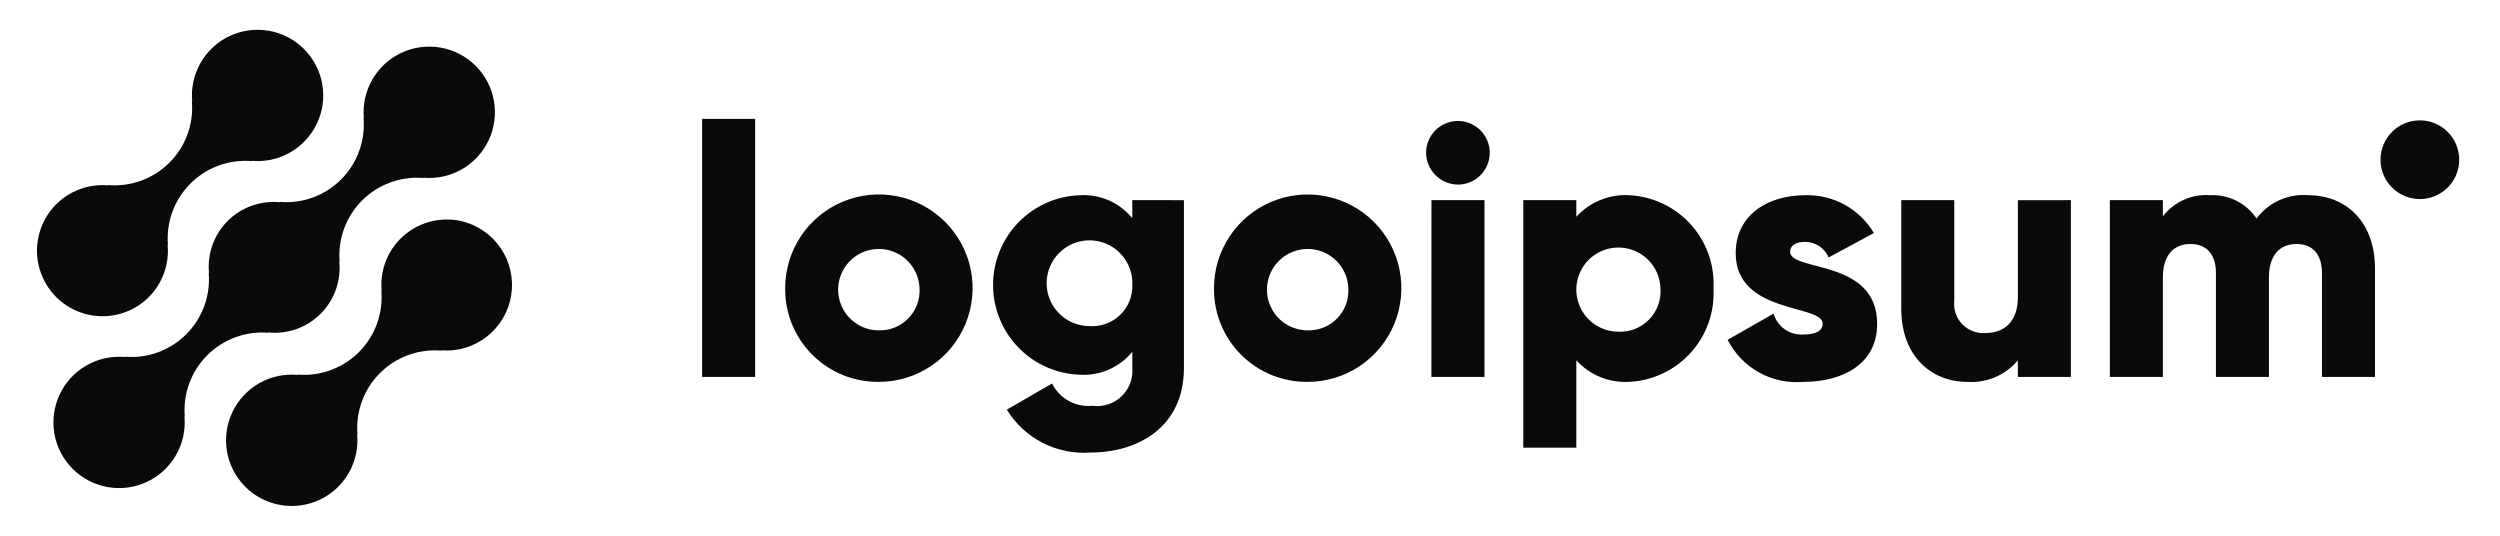
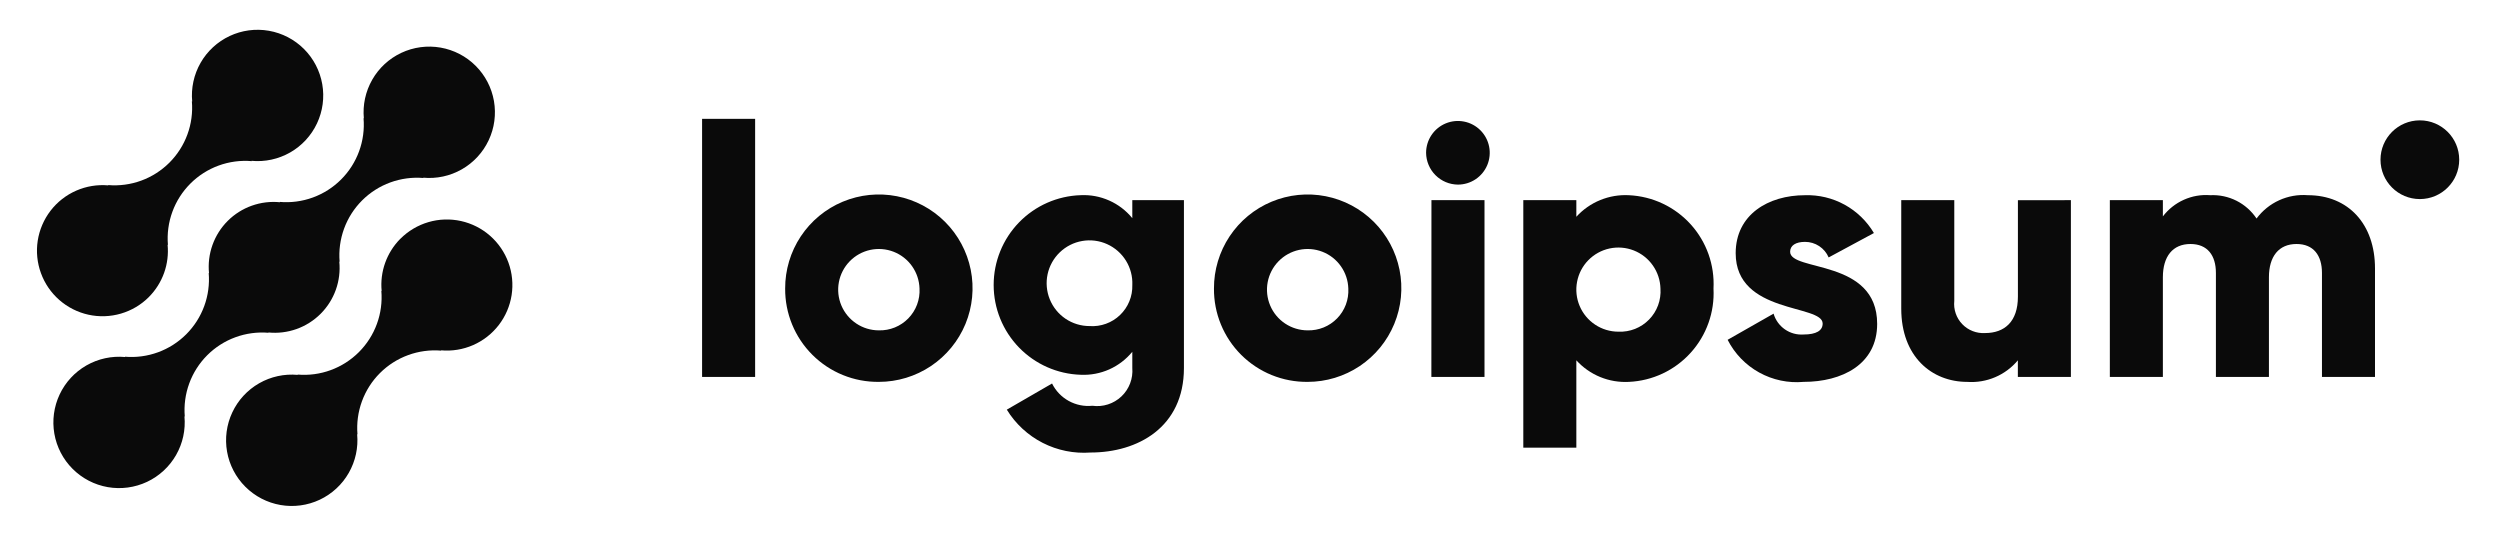
<svg xmlns="http://www.w3.org/2000/svg" width="140" height="30" viewBox="0 0 140 30" fill="none">
-   <path d="M22.42 13.371C22.041 13.752 21.75 14.212 21.57 14.719C21.389 15.225 21.321 15.765 21.373 16.3L21.355 16.282C21.408 16.912 21.323 17.546 21.106 18.139C20.889 18.733 20.545 19.272 20.098 19.719C19.651 20.166 19.112 20.51 18.518 20.727C17.925 20.944 17.291 21.029 16.661 20.976L16.679 20.994C15.925 20.924 15.168 21.087 14.511 21.463C13.854 21.839 13.329 22.408 13.007 23.093C12.685 23.779 12.583 24.546 12.713 25.292C12.844 26.037 13.201 26.725 13.737 27.26C14.272 27.795 14.96 28.151 15.706 28.281C16.451 28.411 17.219 28.308 17.904 27.986C18.589 27.663 19.158 27.138 19.533 26.48C19.908 25.823 20.071 25.066 20 24.312L20.019 24.33C19.966 23.7 20.051 23.066 20.268 22.473C20.485 21.879 20.829 21.34 21.276 20.893C21.723 20.446 22.262 20.102 22.856 19.885C23.449 19.668 24.083 19.583 24.713 19.636L24.694 19.618C25.62 19.696 26.542 19.419 27.272 18.844C28.002 18.269 28.488 17.439 28.63 16.52C28.772 15.601 28.56 14.663 28.038 13.894C27.515 13.126 26.721 12.584 25.814 12.378C25.211 12.245 24.584 12.266 23.991 12.439C23.398 12.613 22.858 12.933 22.422 13.371H22.42Z" fill="#0A0A0A" />
-   <path d="M15.042 18.636L15.023 18.618C15.559 18.672 16.099 18.606 16.606 18.425C17.113 18.245 17.573 17.954 17.953 17.574C18.334 17.193 18.625 16.733 18.806 16.227C18.987 15.72 19.053 15.18 19 14.644L19.02 14.662C18.967 14.033 19.052 13.399 19.269 12.805C19.486 12.212 19.83 11.673 20.277 11.226C20.724 10.779 21.263 10.435 21.856 10.218C22.45 10.001 23.084 9.915 23.713 9.968L23.694 9.95C24.448 10.021 25.205 9.858 25.862 9.482C26.519 9.107 27.044 8.538 27.366 7.853C27.689 7.168 27.791 6.401 27.661 5.655C27.531 4.91 27.174 4.223 26.639 3.688C26.104 3.152 25.416 2.795 24.671 2.665C23.925 2.535 23.158 2.638 22.473 2.96C21.788 3.282 21.219 3.807 20.844 4.465C20.469 5.122 20.305 5.879 20.376 6.632L20.358 6.613C20.411 7.243 20.326 7.877 20.109 8.471C19.892 9.064 19.548 9.603 19.101 10.05C18.654 10.497 18.115 10.841 17.521 11.058C16.928 11.275 16.294 11.36 15.664 11.307L15.682 11.326C15.147 11.273 14.606 11.338 14.1 11.519C13.593 11.7 13.133 11.991 12.752 12.371C12.371 12.751 12.08 13.211 11.899 13.718C11.718 14.224 11.652 14.765 11.705 15.3L11.687 15.282C11.74 15.912 11.655 16.546 11.438 17.139C11.22 17.733 10.876 18.272 10.43 18.718C9.983 19.165 9.444 19.509 8.85 19.727C8.257 19.944 7.623 20.029 6.993 19.976L7.011 19.994C6.258 19.924 5.501 20.087 4.844 20.462C4.188 20.838 3.662 21.406 3.341 22.091C3.019 22.776 2.916 23.543 3.046 24.288C3.176 25.033 3.533 25.72 4.068 26.255C4.603 26.79 5.29 27.147 6.035 27.277C6.78 27.408 7.548 27.305 8.232 26.983C8.917 26.661 9.486 26.136 9.861 25.479C10.236 24.822 10.4 24.066 10.329 23.312L10.349 23.33C10.296 22.701 10.381 22.067 10.598 21.473C10.815 20.88 11.159 20.34 11.606 19.894C12.053 19.447 12.592 19.103 13.185 18.885C13.779 18.668 14.412 18.583 15.042 18.636Z" fill="#0A0A0A" />
-   <path d="M8.34 16.629C8.719 16.248 9.01 15.787 9.19 15.281C9.371 14.774 9.437 14.234 9.385 13.699L9.405 13.718C9.352 13.088 9.437 12.454 9.654 11.86C9.871 11.267 10.215 10.727 10.662 10.28C11.11 9.833 11.649 9.489 12.242 9.272C12.836 9.055 13.47 8.971 14.1 9.024L14.081 9.006C14.834 9.077 15.591 8.913 16.248 8.538C16.905 8.163 17.43 7.594 17.752 6.909C18.074 6.225 18.177 5.457 18.046 4.712C17.916 3.967 17.559 3.28 17.024 2.745C16.489 2.21 15.802 1.853 15.057 1.723C14.312 1.593 13.545 1.695 12.86 2.017C12.175 2.339 11.607 2.864 11.231 3.521C10.856 4.178 10.693 4.935 10.763 5.688L10.745 5.67C10.799 6.3 10.714 6.934 10.497 7.527C10.28 8.121 9.936 8.66 9.489 9.107C9.042 9.554 8.502 9.898 7.909 10.115C7.315 10.332 6.681 10.417 6.051 10.364L6.069 10.382C5.454 10.327 4.834 10.428 4.268 10.676C3.702 10.924 3.208 11.31 2.831 11.8C2.455 12.29 2.208 12.867 2.113 13.478C2.019 14.088 2.08 14.713 2.292 15.293C2.503 15.874 2.857 16.392 3.322 16.799C3.787 17.206 4.347 17.49 4.95 17.623C5.553 17.756 6.181 17.735 6.774 17.561C7.367 17.387 7.906 17.067 8.342 16.629H8.34ZM39.317 6.655H42.287V21.108H39.317V6.655ZM43.969 16.16C43.965 15.121 44.269 14.104 44.843 13.238C45.416 12.372 46.234 11.696 47.193 11.295C48.152 10.894 49.208 10.787 50.227 10.987C51.247 11.187 52.184 11.685 52.92 12.418C53.657 13.151 54.158 14.086 54.363 15.105C54.567 16.124 54.464 17.18 54.068 18.141C53.671 19.101 52.998 19.922 52.135 20.499C51.271 21.077 50.255 21.385 49.216 21.385C48.527 21.393 47.843 21.263 47.204 21.004C46.565 20.744 45.984 20.36 45.496 19.873C45.007 19.387 44.62 18.808 44.358 18.17C44.096 17.532 43.964 16.849 43.969 16.16ZM51.493 16.16C51.481 15.712 51.337 15.277 51.08 14.911C50.822 14.544 50.462 14.261 50.044 14.098C49.627 13.935 49.171 13.899 48.733 13.994C48.295 14.088 47.894 14.31 47.582 14.632C47.269 14.953 47.058 15.359 46.975 15.8C46.892 16.24 46.941 16.695 47.116 17.108C47.29 17.521 47.583 17.873 47.956 18.121C48.33 18.368 48.768 18.5 49.216 18.5C49.523 18.508 49.828 18.453 50.112 18.337C50.396 18.222 50.653 18.049 50.867 17.829C51.081 17.609 51.247 17.347 51.355 17.06C51.463 16.773 51.51 16.466 51.493 16.16ZM66.3 11.21V20.61C66.3 23.935 63.706 25.341 61.073 25.341C60.146 25.41 59.218 25.223 58.39 24.8C57.563 24.376 56.868 23.733 56.381 22.941L58.915 21.476C59.12 21.889 59.445 22.23 59.849 22.452C60.252 22.675 60.714 22.77 61.172 22.723C61.465 22.764 61.764 22.738 62.045 22.647C62.327 22.557 62.585 22.405 62.8 22.201C63.014 21.998 63.181 21.749 63.286 21.473C63.392 21.196 63.434 20.9 63.409 20.605V19.7C63.061 20.125 62.619 20.464 62.117 20.687C61.615 20.911 61.067 21.013 60.518 20.987C59.206 20.955 57.958 20.411 57.041 19.471C56.124 18.532 55.611 17.271 55.611 15.958C55.611 14.646 56.124 13.385 57.041 12.445C57.958 11.506 59.206 10.962 60.518 10.93C61.067 10.904 61.614 11.007 62.116 11.23C62.618 11.454 63.06 11.792 63.408 12.217V11.207L66.3 11.21ZM63.41 15.96C63.43 15.481 63.306 15.008 63.055 14.6C62.803 14.192 62.436 13.869 61.999 13.672C61.562 13.475 61.077 13.413 60.605 13.495C60.132 13.576 59.695 13.797 59.35 14.129C59.004 14.461 58.766 14.888 58.666 15.357C58.565 15.825 58.607 16.313 58.786 16.757C58.965 17.202 59.273 17.582 59.671 17.85C60.068 18.118 60.536 18.261 61.015 18.26C61.327 18.282 61.64 18.238 61.934 18.131C62.229 18.025 62.497 17.858 62.723 17.641C62.948 17.424 63.126 17.163 63.245 16.873C63.363 16.584 63.419 16.273 63.41 15.96ZM67.983 16.16C67.979 15.121 68.283 14.105 68.857 13.239C69.431 12.373 70.249 11.697 71.207 11.297C72.165 10.896 73.221 10.789 74.24 10.989C75.26 11.189 76.197 11.687 76.933 12.42C77.669 13.153 78.171 14.088 78.375 15.106C78.579 16.125 78.476 17.181 78.08 18.141C77.683 19.101 77.011 19.922 76.148 20.499C75.284 21.077 74.269 21.385 73.23 21.385C72.541 21.393 71.856 21.263 71.218 21.004C70.579 20.744 69.998 20.36 69.51 19.873C69.021 19.387 68.635 18.808 68.372 18.17C68.11 17.532 67.978 16.849 67.983 16.16ZM75.507 16.16C75.495 15.712 75.351 15.277 75.094 14.911C74.836 14.544 74.476 14.261 74.058 14.098C73.641 13.935 73.185 13.899 72.747 13.994C72.309 14.088 71.908 14.31 71.596 14.632C71.283 14.953 71.072 15.359 70.989 15.8C70.906 16.24 70.955 16.695 71.13 17.108C71.304 17.521 71.597 17.873 71.97 18.121C72.344 18.368 72.782 18.5 73.23 18.5C73.537 18.508 73.842 18.453 74.126 18.337C74.41 18.222 74.668 18.049 74.882 17.829C75.096 17.609 75.262 17.347 75.369 17.06C75.477 16.773 75.524 16.466 75.507 16.16ZM79.861 8.556C79.861 8.204 79.966 7.859 80.162 7.566C80.357 7.273 80.636 7.044 80.961 6.91C81.287 6.775 81.645 6.739 81.991 6.808C82.337 6.877 82.654 7.047 82.903 7.296C83.153 7.545 83.322 7.863 83.391 8.208C83.46 8.554 83.424 8.912 83.29 9.238C83.155 9.563 82.926 9.842 82.633 10.038C82.34 10.233 81.996 10.338 81.643 10.338C81.172 10.333 80.722 10.144 80.388 9.811C80.055 9.478 79.866 9.027 79.861 8.556ZM80.161 11.209H83.132V21.109H80.157L80.161 11.209ZM95.956 16.159C95.991 16.813 95.895 17.468 95.676 18.085C95.456 18.703 95.117 19.27 94.677 19.756C94.237 20.242 93.706 20.636 93.113 20.915C92.521 21.195 91.879 21.355 91.224 21.385C90.674 21.415 90.123 21.322 89.613 21.113C89.103 20.904 88.645 20.584 88.274 20.177V25.068H85.304V11.209H88.274V12.139C88.646 11.732 89.103 11.412 89.613 11.203C90.124 10.994 90.674 10.902 91.224 10.932C91.879 10.962 92.521 11.122 93.114 11.402C93.706 11.681 94.238 12.075 94.678 12.561C95.117 13.047 95.457 13.615 95.676 14.232C95.896 14.85 95.991 15.505 95.956 16.159ZM92.986 16.159C92.975 15.696 92.827 15.246 92.561 14.866C92.295 14.487 91.923 14.194 91.491 14.025C91.06 13.855 90.588 13.817 90.135 13.915C89.682 14.012 89.268 14.241 88.944 14.573C88.621 14.905 88.402 15.325 88.316 15.78C88.23 16.236 88.28 16.706 88.46 17.133C88.64 17.56 88.942 17.925 89.328 18.181C89.715 18.437 90.168 18.574 90.631 18.574C90.949 18.588 91.267 18.535 91.563 18.418C91.859 18.3 92.127 18.122 92.35 17.894C92.572 17.666 92.744 17.393 92.853 17.095C92.963 16.796 93.008 16.477 92.986 16.159ZM105.121 18.138C105.121 20.415 103.142 21.385 101.004 21.385C100.14 21.463 99.273 21.281 98.514 20.861C97.755 20.441 97.139 19.803 96.747 19.029L99.32 17.564C99.424 17.922 99.648 18.233 99.954 18.445C100.259 18.658 100.629 18.759 101 18.732C101.712 18.732 102.069 18.514 102.069 18.119C102.069 17.029 97.199 17.604 97.199 14.179C97.199 12.02 99.02 10.932 101.079 10.932C101.853 10.907 102.62 11.091 103.299 11.463C103.978 11.836 104.544 12.384 104.939 13.05L102.405 14.416C102.294 14.157 102.109 13.936 101.873 13.781C101.637 13.626 101.361 13.545 101.079 13.546C100.564 13.546 100.247 13.746 100.247 14.099C100.251 15.229 105.121 14.474 105.121 18.138ZM115.97 11.209V21.109H113V20.178C112.657 20.588 112.222 20.912 111.73 21.122C111.238 21.332 110.704 21.422 110.17 21.386C108.17 21.386 106.47 19.961 106.47 17.286V11.209H109.44V16.851C109.415 17.087 109.441 17.326 109.518 17.55C109.595 17.775 109.72 17.98 109.884 18.151C110.048 18.322 110.247 18.456 110.468 18.542C110.689 18.628 110.926 18.666 111.162 18.651C112.251 18.651 113.003 18.018 113.003 16.612V11.212L115.97 11.209ZM133 15.03V21.108H130.03V15.287C130.03 14.297 129.555 13.664 128.605 13.664C127.615 13.664 127.06 14.357 127.06 15.525V21.108H124.091V15.287C124.091 14.297 123.616 13.664 122.665 13.664C121.675 13.664 121.121 14.357 121.121 15.525V21.108H118.151V11.208H121.121V12.118C121.429 11.714 121.833 11.394 122.297 11.187C122.76 10.98 123.268 10.892 123.774 10.931C124.282 10.906 124.788 11.014 125.243 11.243C125.697 11.472 126.084 11.814 126.367 12.237C126.696 11.794 127.132 11.442 127.634 11.214C128.136 10.985 128.688 10.888 129.238 10.931C131.511 10.932 133 12.555 133 15.03ZM135.512 11.148C136.097 11.148 136.657 10.916 137.071 10.502C137.484 10.089 137.716 9.528 137.716 8.944C137.716 8.359 137.484 7.799 137.071 7.385C136.657 6.972 136.097 6.74 135.512 6.74C134.928 6.74 134.367 6.972 133.954 7.385C133.54 7.799 133.308 8.359 133.308 8.944C133.308 9.528 133.54 10.089 133.954 10.502C134.367 10.916 134.928 11.148 135.512 11.148Z" fill="#0A0A0A" />
+   <path d="M22.419 13.371C22.04 13.753 21.75 14.213 21.569 14.719C21.388 15.225 21.321 15.765 21.373 16.3L21.355 16.282C21.408 16.912 21.323 17.546 21.106 18.14C20.889 18.733 20.545 19.272 20.098 19.719C19.651 20.166 19.112 20.51 18.518 20.727C17.925 20.945 17.291 21.029 16.661 20.976L16.679 20.994C15.926 20.924 15.169 21.088 14.512 21.464C13.855 21.84 13.33 22.409 13.009 23.094C12.687 23.779 12.585 24.546 12.715 25.291C12.846 26.037 13.203 26.724 13.739 27.258C14.274 27.793 14.961 28.15 15.707 28.28C16.452 28.41 17.219 28.307 17.904 27.985C18.589 27.662 19.157 27.137 19.532 26.48C19.907 25.823 20.071 25.066 20 24.312L20.019 24.33C19.966 23.701 20.051 23.067 20.268 22.473C20.485 21.879 20.829 21.34 21.276 20.893C21.723 20.446 22.262 20.102 22.856 19.885C23.449 19.668 24.083 19.583 24.713 19.636L24.694 19.618C25.309 19.674 25.929 19.573 26.495 19.325C27.061 19.077 27.555 18.69 27.932 18.201C28.309 17.711 28.556 17.134 28.651 16.523C28.745 15.913 28.684 15.288 28.473 14.707C28.262 14.127 27.907 13.609 27.442 13.201C26.978 12.794 26.418 12.511 25.814 12.377C25.211 12.244 24.584 12.265 23.991 12.439C23.398 12.613 22.858 12.934 22.422 13.371H22.419Z" fill="#0A0A0A" />
+   <path d="M15.042 18.636L15.023 18.618C15.559 18.672 16.099 18.606 16.606 18.426C17.113 18.245 17.573 17.954 17.954 17.574C18.334 17.194 18.626 16.733 18.807 16.227C18.988 15.72 19.054 15.18 19 14.644L19.019 14.662C18.966 14.032 19.051 13.399 19.268 12.805C19.485 12.211 19.829 11.672 20.276 11.225C20.723 10.778 21.262 10.434 21.856 10.217C22.45 10 23.083 9.915 23.713 9.968L23.694 9.95C24.448 10.021 25.205 9.858 25.862 9.482C26.519 9.107 27.044 8.538 27.366 7.853C27.689 7.168 27.791 6.401 27.661 5.655C27.531 4.91 27.174 4.223 26.639 3.688C26.104 3.152 25.416 2.795 24.671 2.665C23.925 2.535 23.158 2.638 22.473 2.96C21.788 3.282 21.219 3.807 20.844 4.465C20.469 5.122 20.305 5.879 20.376 6.632L20.358 6.613C20.412 7.243 20.327 7.877 20.11 8.471C19.893 9.065 19.549 9.604 19.102 10.051C18.655 10.498 18.116 10.842 17.522 11.059C16.928 11.276 16.294 11.361 15.664 11.307L15.682 11.326C15.147 11.272 14.606 11.338 14.099 11.519C13.593 11.699 13.132 11.99 12.752 12.37C12.371 12.751 12.08 13.211 11.899 13.718C11.718 14.224 11.652 14.765 11.705 15.3L11.687 15.282C11.74 15.912 11.655 16.546 11.438 17.139C11.221 17.733 10.877 18.272 10.43 18.719C9.983 19.166 9.444 19.51 8.85 19.727C8.257 19.944 7.623 20.029 6.993 19.976L7.011 19.994C6.258 19.923 5.501 20.087 4.843 20.462C4.186 20.837 3.661 21.406 3.339 22.091C3.017 22.776 2.914 23.544 3.044 24.289C3.174 25.035 3.531 25.722 4.067 26.257C4.602 26.792 5.289 27.149 6.034 27.279C6.78 27.409 7.547 27.306 8.232 26.985C8.917 26.663 9.486 26.137 9.861 25.48C10.237 24.823 10.4 24.066 10.329 23.312L10.348 23.33C10.295 22.7 10.38 22.067 10.597 21.473C10.814 20.879 11.158 20.34 11.605 19.893C12.052 19.446 12.591 19.102 13.185 18.885C13.778 18.668 14.412 18.583 15.042 18.636Z" fill="#0A0A0A" />
+   <path d="M8.34 16.629C8.719 16.248 9.009 15.787 9.19 15.281C9.371 14.775 9.437 14.235 9.385 13.7L9.404 13.718C9.351 13.088 9.436 12.454 9.653 11.86C9.87 11.266 10.215 10.727 10.662 10.28C11.109 9.833 11.648 9.489 12.242 9.272C12.836 9.055 13.47 8.97 14.1 9.024L14.081 9.006C14.834 9.077 15.591 8.913 16.248 8.538C16.905 8.163 17.43 7.594 17.752 6.909C18.074 6.225 18.177 5.457 18.046 4.712C17.916 3.967 17.559 3.28 17.024 2.745C16.489 2.21 15.802 1.853 15.057 1.723C14.312 1.593 13.545 1.695 12.86 2.017C12.175 2.339 11.607 2.864 11.231 3.521C10.856 4.178 10.693 4.935 10.763 5.688L10.745 5.67C10.798 6.3 10.713 6.934 10.496 7.527C10.279 8.121 9.935 8.66 9.488 9.107C9.041 9.554 8.502 9.898 7.909 10.115C7.315 10.332 6.681 10.417 6.051 10.364L6.069 10.382C5.454 10.327 4.834 10.428 4.268 10.676C3.702 10.924 3.208 11.31 2.831 11.8C2.455 12.29 2.208 12.867 2.113 13.477C2.019 14.088 2.08 14.713 2.292 15.293C2.503 15.874 2.857 16.392 3.322 16.799C3.787 17.206 4.347 17.49 4.95 17.623C5.553 17.756 6.181 17.735 6.774 17.561C7.367 17.387 7.906 17.067 8.342 16.629H8.34Z" fill="#0A0A0A" />
+   <path d="M39.317 6.655H42.287V21.108H39.317V6.655Z" fill="#0A0A0A" />
+   <path d="M43.969 16.159C43.965 15.12 44.269 14.103 44.843 13.238C45.417 12.372 46.235 11.696 47.193 11.296C48.152 10.896 49.207 10.789 50.227 10.989C51.246 11.189 52.183 11.687 52.919 12.42C53.654 13.153 54.156 14.088 54.361 15.106C54.565 16.125 54.462 17.181 54.066 18.141C53.669 19.101 52.996 19.921 52.133 20.499C51.27 21.076 50.255 21.385 49.216 21.385C48.526 21.392 47.842 21.263 47.204 21.003C46.565 20.744 45.984 20.359 45.496 19.873C45.007 19.386 44.62 18.807 44.358 18.169C44.096 17.532 43.964 16.848 43.969 16.159ZM51.493 16.159C51.48 15.711 51.336 15.277 51.079 14.911C50.821 14.544 50.461 14.262 50.044 14.099C49.626 13.937 49.17 13.9 48.733 13.995C48.295 14.09 47.895 14.312 47.583 14.633C47.271 14.954 47.06 15.36 46.977 15.8C46.894 16.241 46.943 16.695 47.117 17.108C47.292 17.521 47.584 17.873 47.957 18.12C48.33 18.368 48.768 18.5 49.216 18.5C49.523 18.508 49.828 18.452 50.112 18.337C50.396 18.221 50.653 18.048 50.867 17.828C51.081 17.608 51.247 17.346 51.355 17.059C51.463 16.771 51.51 16.465 51.493 16.159Z" fill="#0A0A0A" />
+   <path d="M66.3 11.209V20.609C66.3 23.935 63.706 25.341 61.073 25.341C60.146 25.41 59.218 25.223 58.39 24.8C57.562 24.376 56.867 23.733 56.381 22.941L58.915 21.476C59.119 21.889 59.445 22.23 59.848 22.452C60.252 22.675 60.714 22.77 61.172 22.723C61.465 22.763 61.763 22.738 62.045 22.647C62.327 22.557 62.584 22.404 62.799 22.201C63.014 21.998 63.18 21.749 63.286 21.472C63.391 21.196 63.433 20.9 63.409 20.605V19.7C63.061 20.125 62.618 20.463 62.116 20.687C61.614 20.91 61.067 21.013 60.518 20.987C59.212 20.946 57.973 20.398 57.063 19.459C56.154 18.521 55.645 17.265 55.645 15.958C55.645 14.652 56.154 13.396 57.063 12.457C57.973 11.519 59.212 10.971 60.518 10.93C61.067 10.903 61.614 11.006 62.116 11.23C62.618 11.453 63.061 11.791 63.409 12.217V11.207L66.3 11.209ZM63.41 15.96C63.43 15.481 63.306 15.008 63.055 14.6C62.803 14.192 62.435 13.869 61.999 13.672C61.562 13.475 61.076 13.413 60.604 13.495C60.132 13.576 59.695 13.797 59.35 14.129C59.004 14.461 58.766 14.888 58.665 15.357C58.565 15.825 58.607 16.313 58.786 16.757C58.965 17.201 59.273 17.582 59.67 17.85C60.068 18.118 60.536 18.26 61.015 18.26C61.327 18.282 61.64 18.238 61.934 18.131C62.228 18.025 62.497 17.858 62.722 17.641C62.948 17.424 63.126 17.163 63.244 16.873C63.363 16.584 63.419 16.273 63.41 15.96Z" fill="#0A0A0A" />
+   <path d="M67.982 16.159C67.978 15.12 68.282 14.103 68.856 13.238C69.43 12.372 70.248 11.696 71.206 11.296C72.165 10.896 73.22 10.789 74.239 10.989C75.258 11.189 76.195 11.687 76.931 12.42C77.667 13.153 78.169 14.088 78.373 15.106C78.577 16.125 78.475 17.181 78.078 18.141C77.682 19.101 77.009 19.921 76.146 20.499C75.282 21.076 74.267 21.385 73.229 21.385C72.539 21.392 71.855 21.263 71.216 21.003C70.578 20.744 69.997 20.359 69.508 19.873C69.02 19.386 68.633 18.807 68.371 18.169C68.109 17.532 67.977 16.848 67.982 16.159ZM75.506 16.159C75.493 15.711 75.349 15.277 75.091 14.911C74.834 14.544 74.474 14.262 74.056 14.099C73.639 13.937 73.183 13.9 72.746 13.995C72.308 14.09 71.908 14.312 71.596 14.633C71.283 14.954 71.073 15.36 70.99 15.8C70.907 16.241 70.956 16.695 71.13 17.108C71.304 17.521 71.596 17.873 71.969 18.12C72.343 18.368 72.781 18.5 73.229 18.5C73.535 18.508 73.84 18.452 74.125 18.337C74.409 18.221 74.666 18.048 74.88 17.828C75.094 17.608 75.26 17.346 75.368 17.059C75.475 16.771 75.522 16.465 75.506 16.159Z" fill="#0A0A0A" />
+   <path d="M79.861 8.556C79.861 8.204 79.966 7.859 80.162 7.566C80.357 7.273 80.636 7.045 80.961 6.91C81.287 6.775 81.645 6.74 81.991 6.809C82.337 6.877 82.654 7.047 82.903 7.296C83.153 7.546 83.322 7.863 83.391 8.209C83.46 8.554 83.424 8.913 83.29 9.238C83.155 9.564 82.926 9.842 82.633 10.038C82.34 10.234 81.996 10.338 81.643 10.338C81.172 10.334 80.722 10.145 80.388 9.811C80.055 9.478 79.866 9.028 79.861 8.556ZM80.161 11.209H83.132V21.109H80.157L80.161 11.209Z" fill="#0A0A0A" />
+   <path d="M95.956 16.159C95.99 16.814 95.895 17.468 95.675 18.085C95.456 18.703 95.116 19.271 94.676 19.756C94.237 20.242 93.705 20.636 93.113 20.916C92.52 21.195 91.878 21.355 91.224 21.385C90.673 21.415 90.123 21.323 89.613 21.114C89.103 20.905 88.646 20.585 88.275 20.177V25.068H85.305V11.209H88.275V12.139C88.646 11.732 89.103 11.412 89.613 11.204C90.123 10.995 90.673 10.902 91.224 10.932C91.878 10.963 92.52 11.122 93.113 11.402C93.706 11.682 94.237 12.076 94.677 12.561C95.117 13.047 95.456 13.615 95.676 14.233C95.895 14.85 95.99 15.505 95.956 16.159ZM92.986 16.159C92.974 15.696 92.826 15.246 92.56 14.867C92.294 14.487 91.922 14.194 91.491 14.025C91.059 13.856 90.588 13.818 90.135 13.915C89.681 14.013 89.267 14.242 88.944 14.573C88.62 14.905 88.402 15.325 88.316 15.781C88.229 16.236 88.279 16.707 88.46 17.134C88.64 17.561 88.942 17.925 89.328 18.181C89.714 18.438 90.167 18.574 90.631 18.574C90.949 18.588 91.266 18.535 91.563 18.418C91.859 18.301 92.127 18.122 92.349 17.894C92.572 17.666 92.743 17.394 92.853 17.095C92.963 16.796 93.008 16.477 92.986 16.159Z" fill="#0A0A0A" />
+   <path d="M105.121 18.138C105.121 20.415 103.142 21.385 101.004 21.385C100.14 21.463 99.273 21.28 98.514 20.86C97.755 20.44 97.14 19.802 96.747 19.029L99.32 17.564C99.424 17.921 99.648 18.233 99.954 18.445C100.259 18.658 100.629 18.759 101 18.732C101.712 18.732 102.069 18.514 102.069 18.119C102.069 17.029 97.198 17.604 97.198 14.179C97.198 12.02 99.02 10.932 101.079 10.932C101.853 10.907 102.619 11.091 103.298 11.463C103.977 11.836 104.544 12.384 104.939 13.05L102.405 14.416C102.294 14.157 102.109 13.936 101.873 13.781C101.637 13.626 101.361 13.544 101.079 13.545C100.564 13.545 100.247 13.745 100.247 14.099C100.251 15.228 105.121 14.475 105.121 18.138Z" fill="#0A0A0A" />
+   <path d="M115.97 11.209V21.109H113V20.178C112.657 20.589 112.222 20.913 111.73 21.122C111.238 21.332 110.704 21.423 110.17 21.386C108.17 21.386 106.47 19.961 106.47 17.286V11.209H109.44V16.851C109.415 17.087 109.442 17.325 109.519 17.549C109.595 17.774 109.72 17.979 109.884 18.15C110.048 18.322 110.247 18.455 110.468 18.541C110.688 18.628 110.925 18.665 111.162 18.651C112.251 18.651 113.003 18.018 113.003 16.612V11.212L115.97 11.209Z" fill="#0A0A0A" />
+   <path d="M133 15.03V21.108H130.03V15.287C130.03 14.297 129.555 13.664 128.605 13.664C127.615 13.664 127.06 14.357 127.06 15.525V21.108H124.091V15.287C124.091 14.297 123.616 13.664 122.665 13.664C121.675 13.664 121.121 14.357 121.121 15.525V21.108H118.151V11.208H121.121V12.118C121.429 11.714 121.833 11.394 122.296 11.187C122.76 10.979 123.268 10.891 123.774 10.931C124.282 10.906 124.788 11.013 125.243 11.242C125.697 11.471 126.084 11.814 126.367 12.237C126.696 11.794 127.132 11.442 127.634 11.214C128.136 10.985 128.688 10.888 129.238 10.931C131.511 10.932 133 12.555 133 15.03Z" fill="#0A0A0A" />
+   <path d="M135.512 11.148C136.729 11.148 137.716 10.161 137.716 8.944C137.716 7.727 136.729 6.74 135.512 6.74C134.295 6.74 133.308 7.727 133.308 8.944C133.308 10.161 134.295 11.148 135.512 11.148Z" fill="#0A0A0A" />
</svg>
